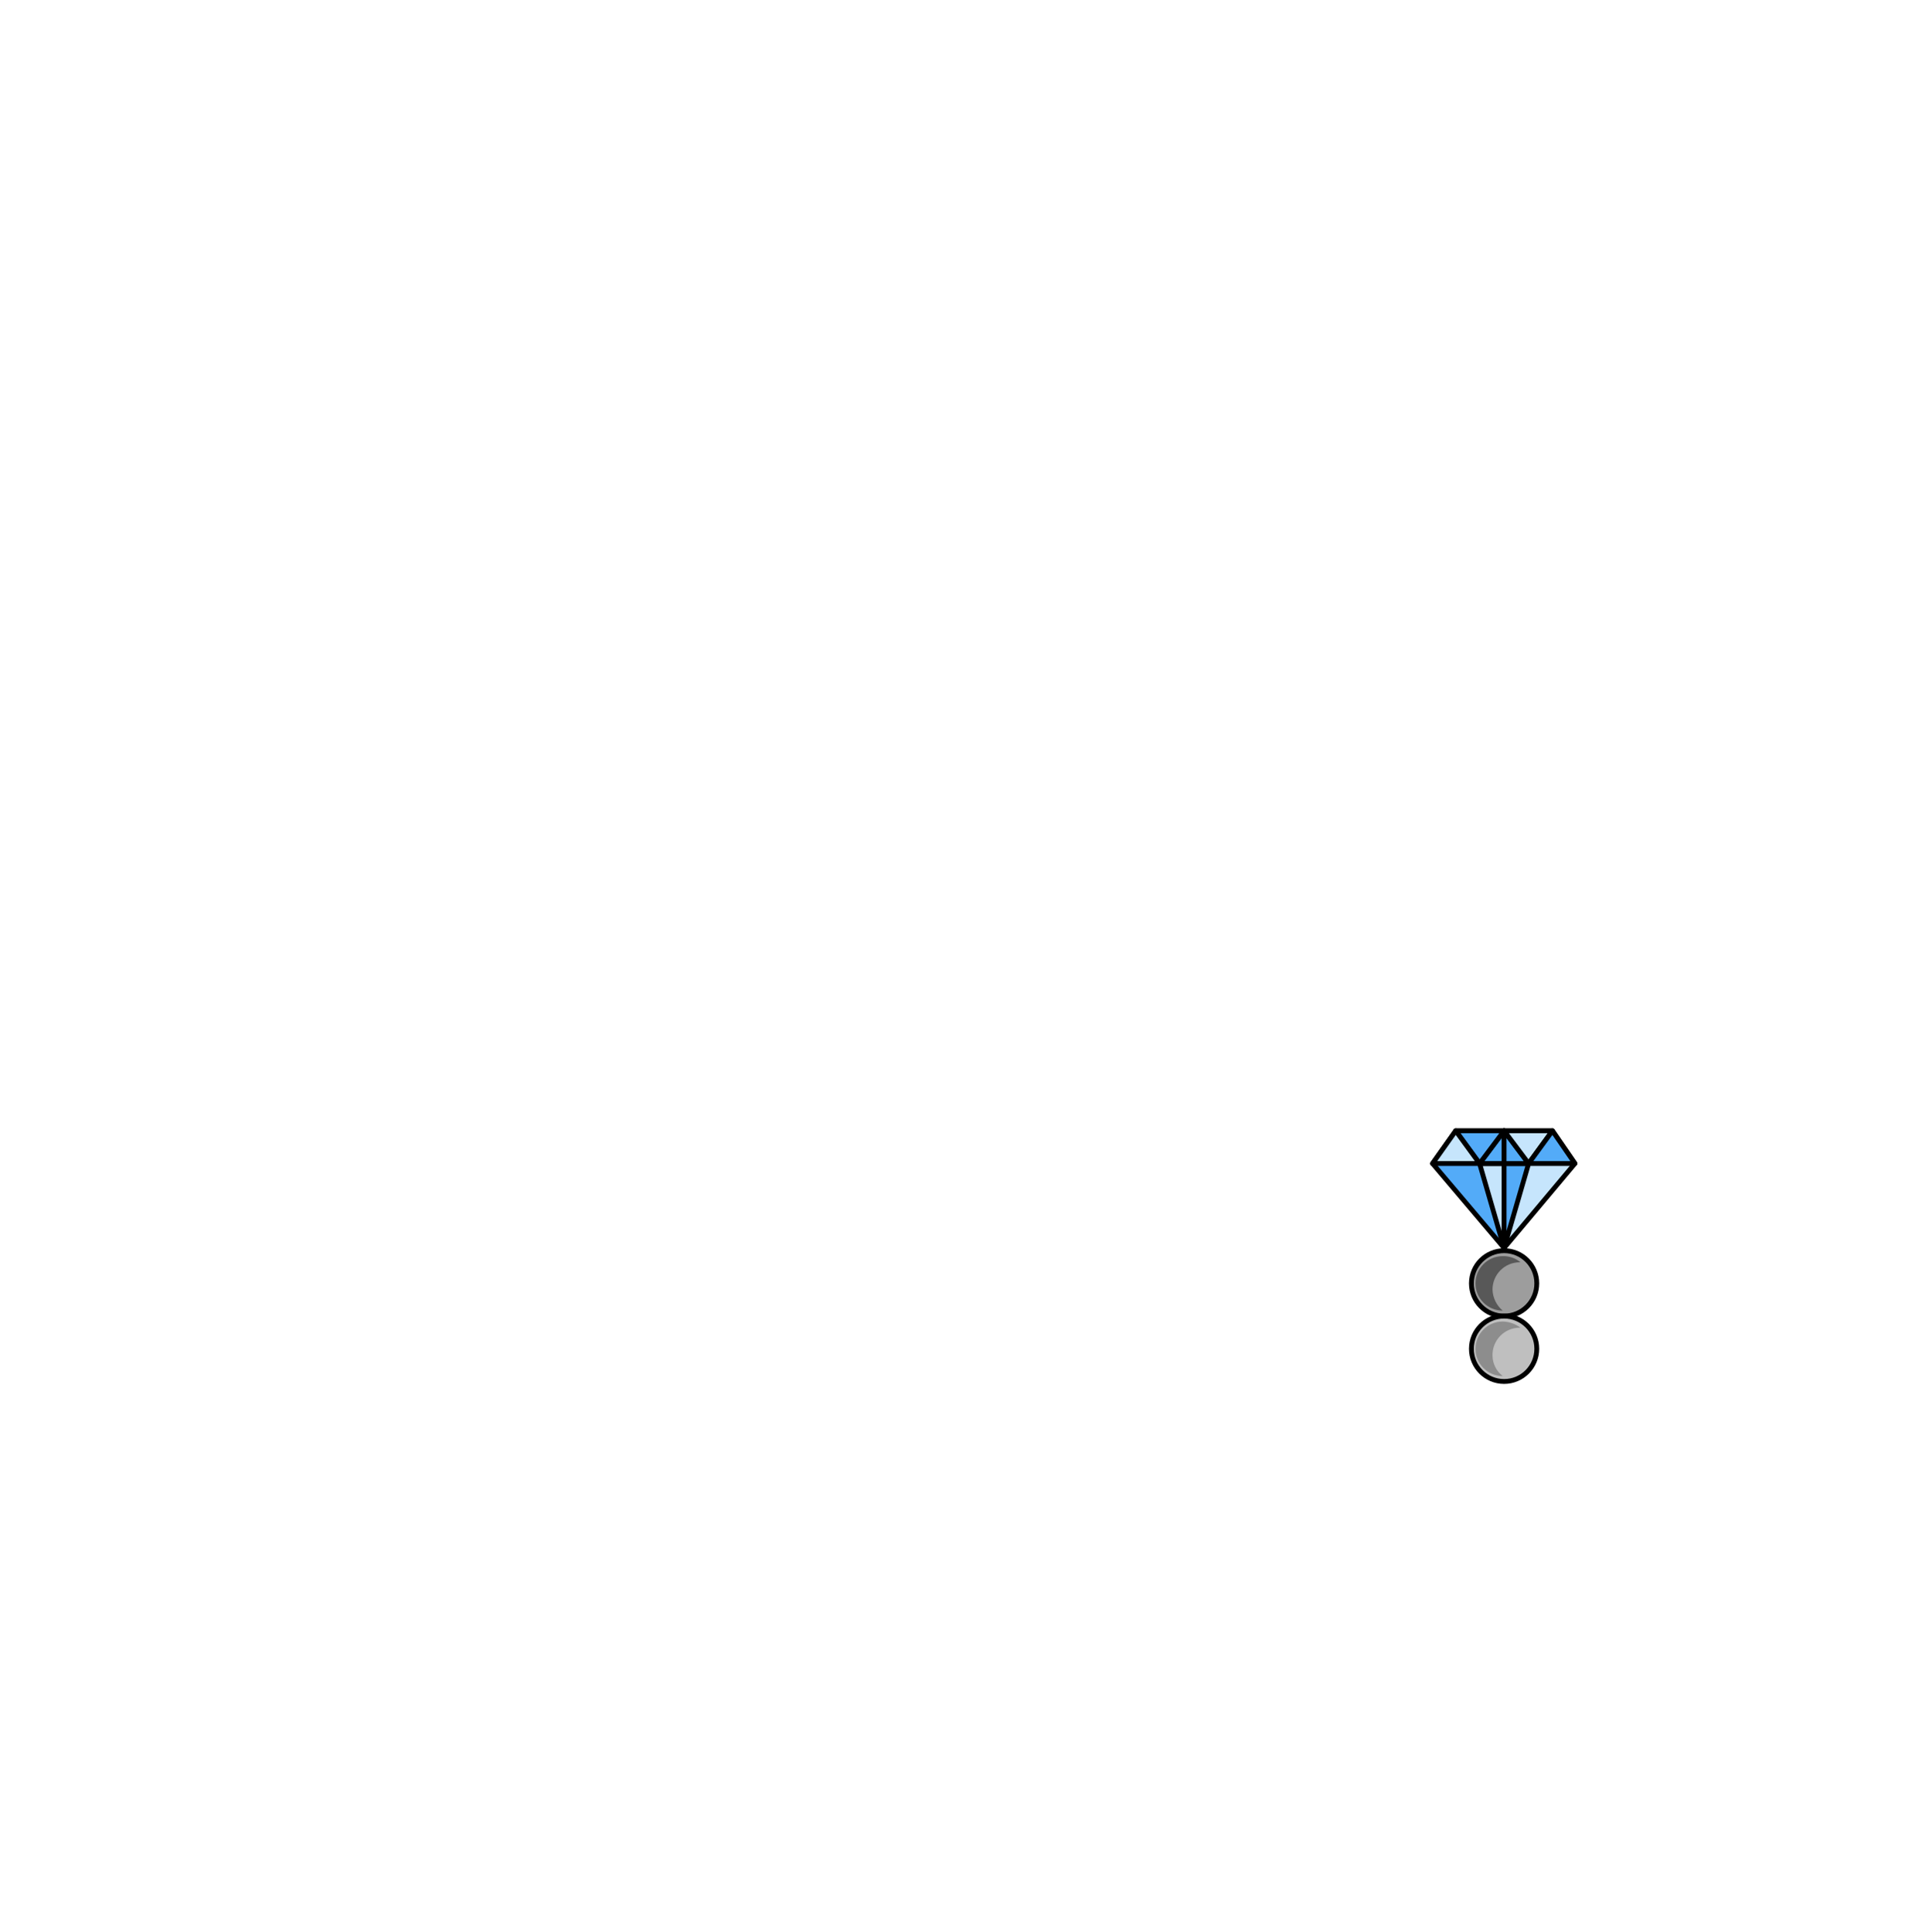
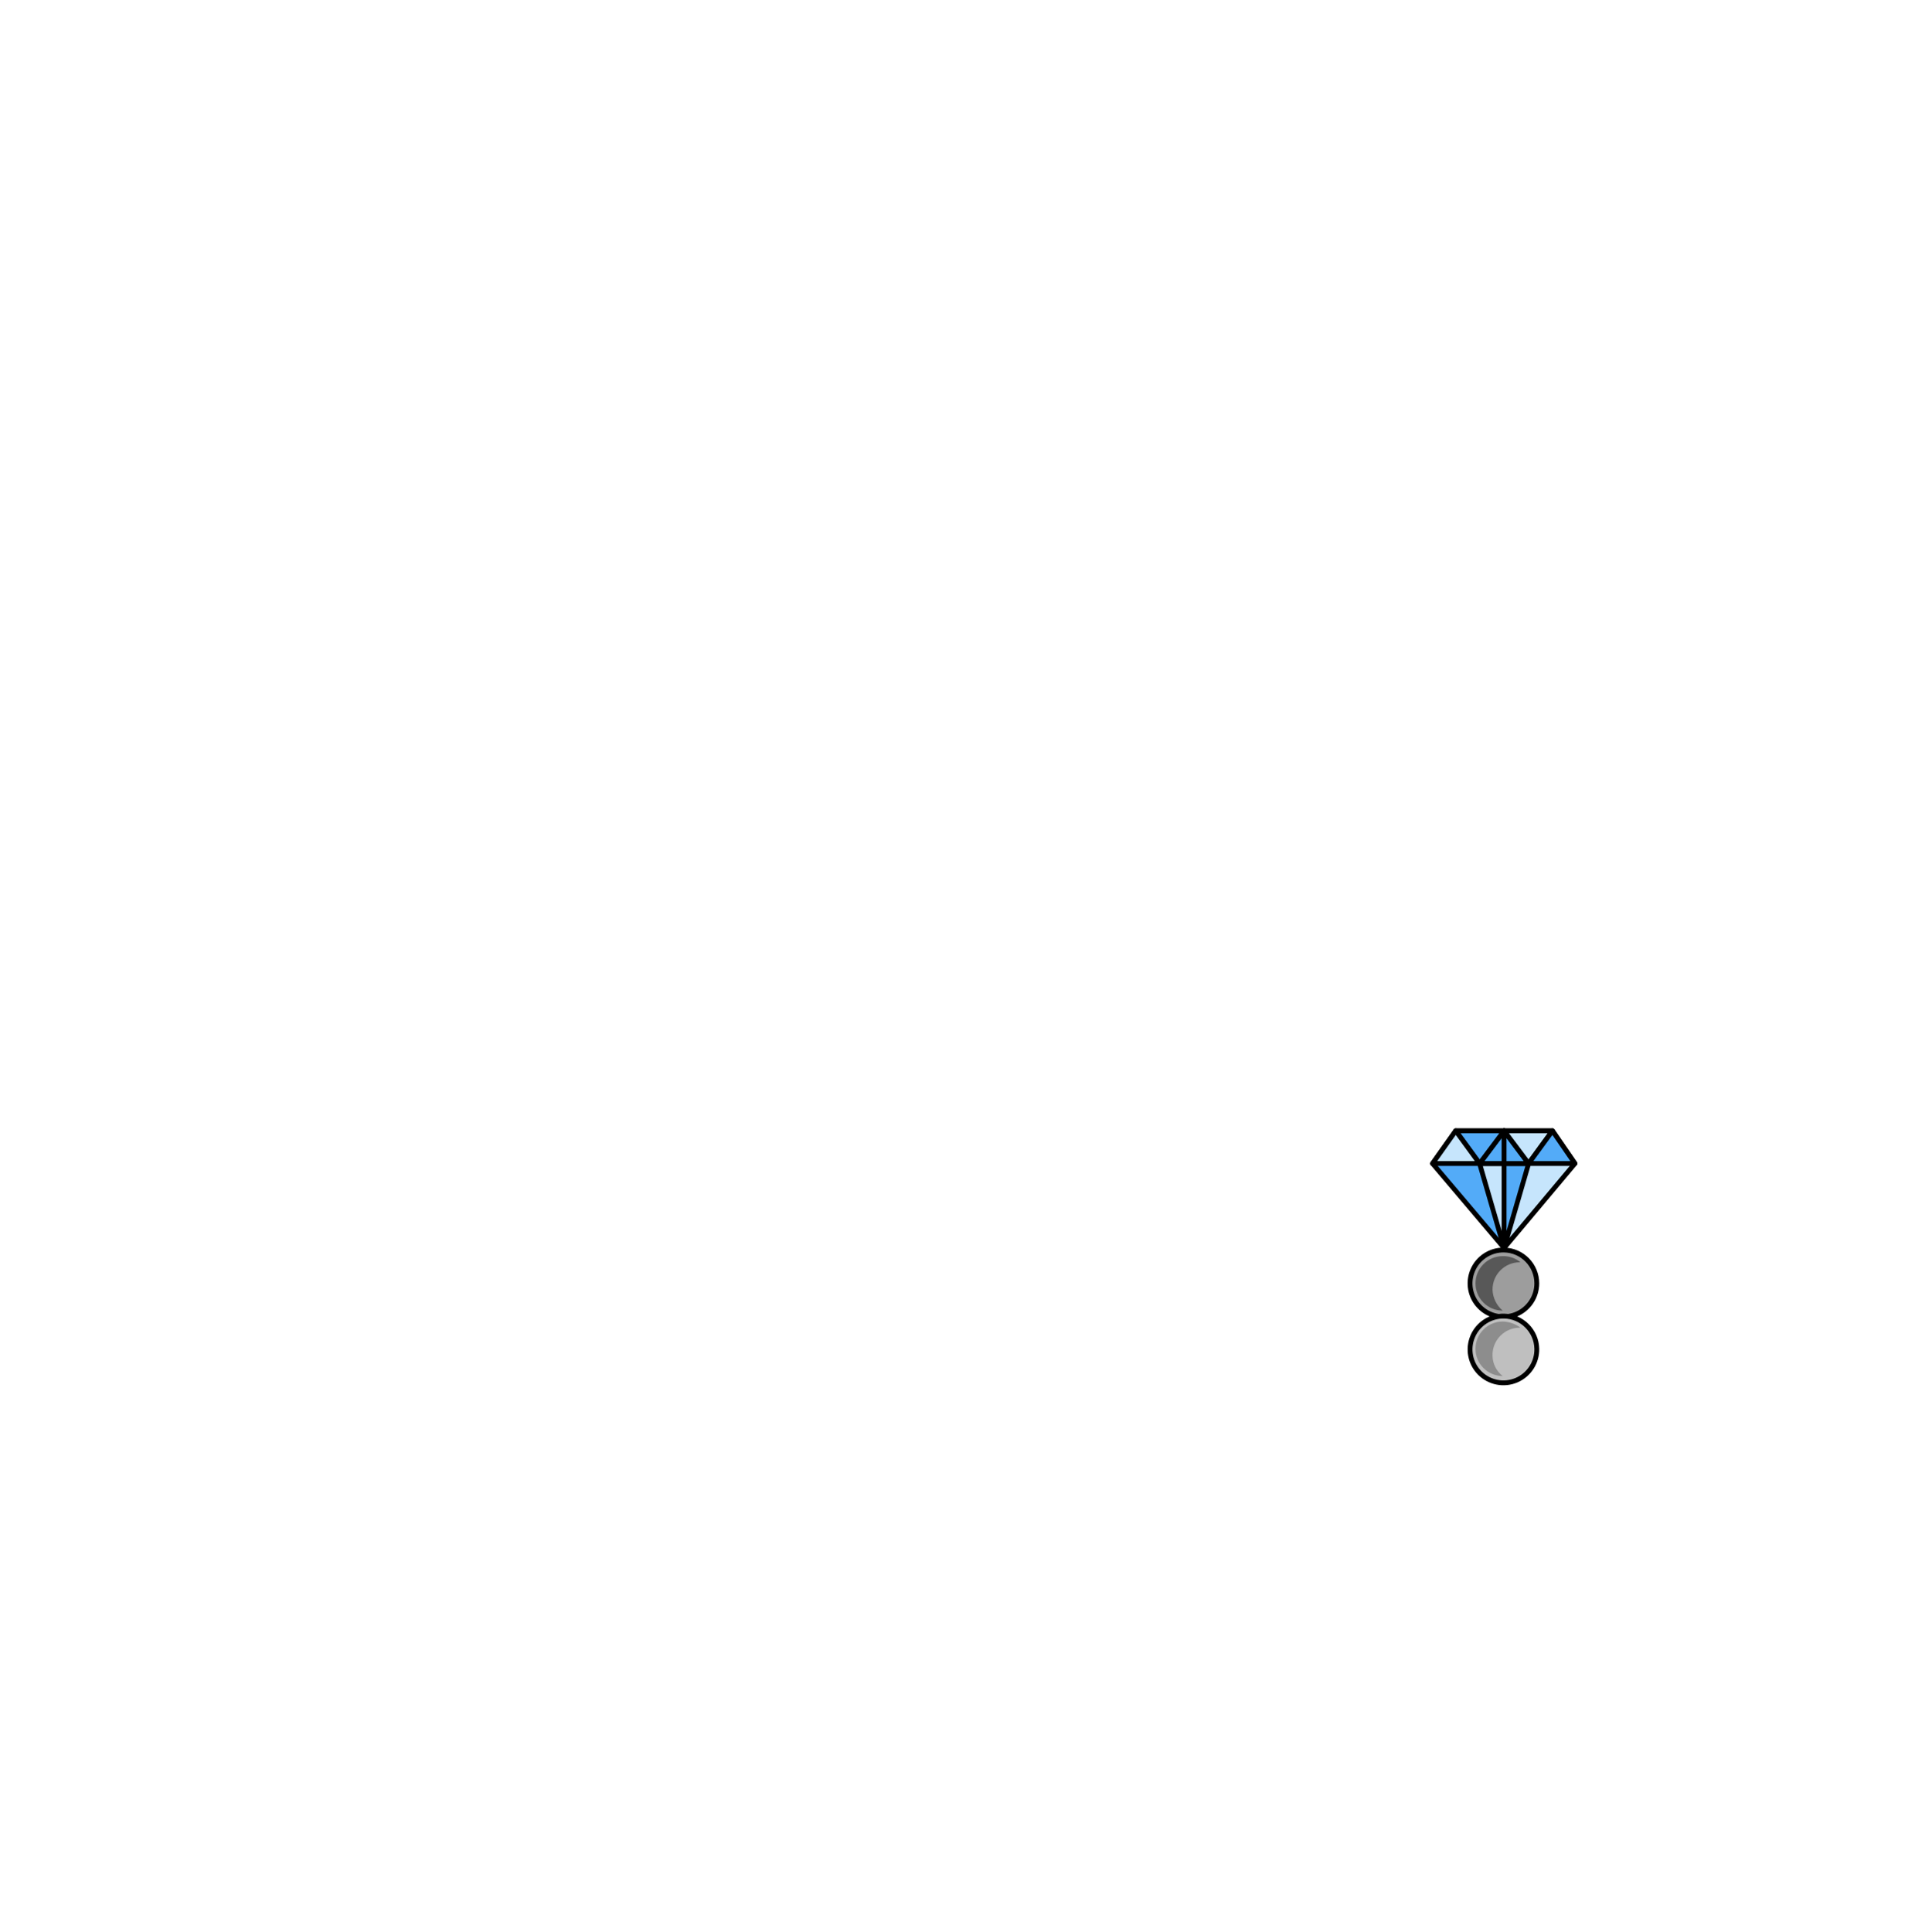
- <svg xmlns="http://www.w3.org/2000/svg" viewBox="0 0 283.5 283.5">
-   <circle cx="220.8" cy="188.4" r="4.8" fill="#9d9d9d" stroke="#000" stroke-linecap="round" stroke-linejoin="round" stroke-width="0.71" />
-   <circle cx="220.8" cy="198" r="4.8" fill="#bfbfbf" stroke="#000" stroke-linecap="round" stroke-linejoin="round" stroke-width="0.71" />
-   <path d="M219.1,189.3a4,4,0,0,1,4-4h.1a3.9,3.9,0,0,0-2.6-.9,4,4,0,0,0,0,8A4.2,4.2,0,0,1,219.1,189.3Z" fill="#585858" />
-   <path d="M219.1,199a4,4,0,0,1,4-4.1h.1a4.5,4.5,0,0,0-2.6-.9,4,4,0,0,0,0,8A3.8,3.8,0,0,1,219.1,199Z" fill="#8d8d8d" />
+ <svg xmlns="http://www.w3.org/2000/svg" id="EAR_ACCESSORIES" data-name="EAR ACCESSORIES" viewBox="0 0 283.5 283.5">
+   <path d="M220.8,183.5a4.9,4.9,0,1,0,4.8,4.9A4.9,4.9,0,0,0,220.8,183.5Z" fill="#9d9d9d" stroke="#000" stroke-linecap="round" stroke-linejoin="round" stroke-width="0.71" />
+   <path d="M220.8,193.2a4.9,4.9,0,1,0,4.8,4.8A4.9,4.9,0,0,0,220.8,193.2Z" fill="#bfbfbf" stroke="#000" stroke-linecap="round" stroke-linejoin="round" stroke-width="0.71" />
+   <path d="M223.1,185.3h.1a3.9,3.9,0,0,0-2.6-.9,4,4,0,0,0,0,8,4.2,4.2,0,0,1-1.5-3.1A4,4,0,0,1,223.1,185.3Z" fill="#585858" />
+   <path d="M223.1,194.9h.1a4.5,4.5,0,0,0-2.6-.9,4,4,0,0,0,0,8,3.8,3.8,0,0,1-1.5-3A4,4,0,0,1,223.1,194.9Z" fill="#8d8d8d" />
  <polygon points="220.8 183.2 220.8 166 213.7 166 210.3 170.8 220.8 183.2" fill="#53abf8" stroke="#000" stroke-linecap="round" stroke-linejoin="round" stroke-width="0.71" />
  <polygon points="220.8 183.2 217.2 170.8 220.8 170.8 220.8 183.2" fill="#c6e5fc" stroke="#000" stroke-linecap="round" stroke-linejoin="round" stroke-width="0.71" />
  <polygon points="220.8 166 217.2 170.8 220.8 170.8 220.8 166" fill="none" stroke="#000" stroke-linecap="round" stroke-linejoin="round" stroke-width="0.71" />
  <polygon points="213.7 166 217.2 170.8 220.8 166 213.7 166" fill="#53abf8" stroke="#000" stroke-linecap="round" stroke-linejoin="round" stroke-width="0.71" />
  <polygon points="210.3 170.8 217.2 170.8 213.7 166 210.3 170.8" fill="#c6e5fc" stroke="#000" stroke-linecap="round" stroke-linejoin="round" stroke-width="0.71" />
  <polygon points="220.8 183.2 220.8 166 227.9 166 231.2 170.8 220.8 183.2" fill="#c6e5fc" stroke="#000" stroke-linecap="round" stroke-linejoin="round" stroke-width="0.71" />
  <polygon points="220.8 183.2 224.4 170.8 220.8 170.8 220.8 183.2" fill="#53abf8" stroke="#000" stroke-linecap="round" stroke-linejoin="round" stroke-width="0.71" />
  <polygon points="220.8 166 224.4 170.8 220.8 170.8 220.8 166" fill="#53abf8" stroke="#000" stroke-linecap="round" stroke-linejoin="round" stroke-width="0.71" />
  <polygon points="227.9 166 224.4 170.8 220.8 166 227.9 166" fill="#c6e5fc" stroke="#000" stroke-linecap="round" stroke-linejoin="round" stroke-width="0.71" />
  <polygon points="231.2 170.8 224.4 170.8 227.9 166 231.2 170.8" fill="#53abf8" stroke="#000" stroke-linecap="round" stroke-linejoin="round" stroke-width="0.71" />
</svg>
